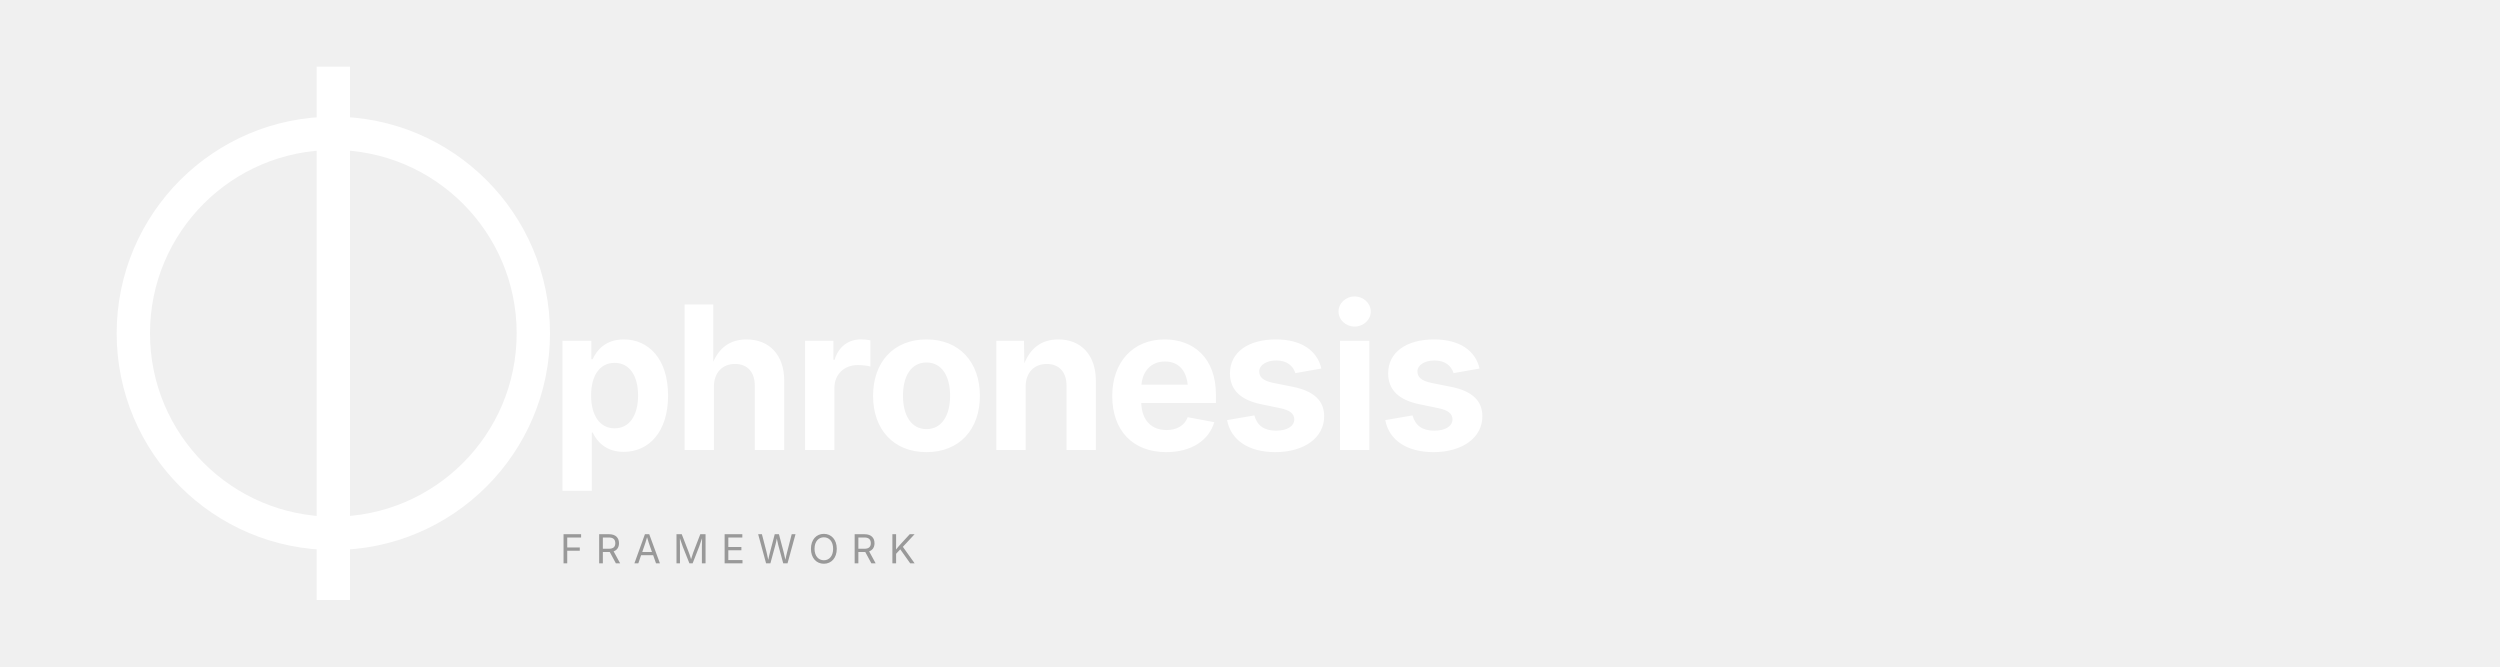
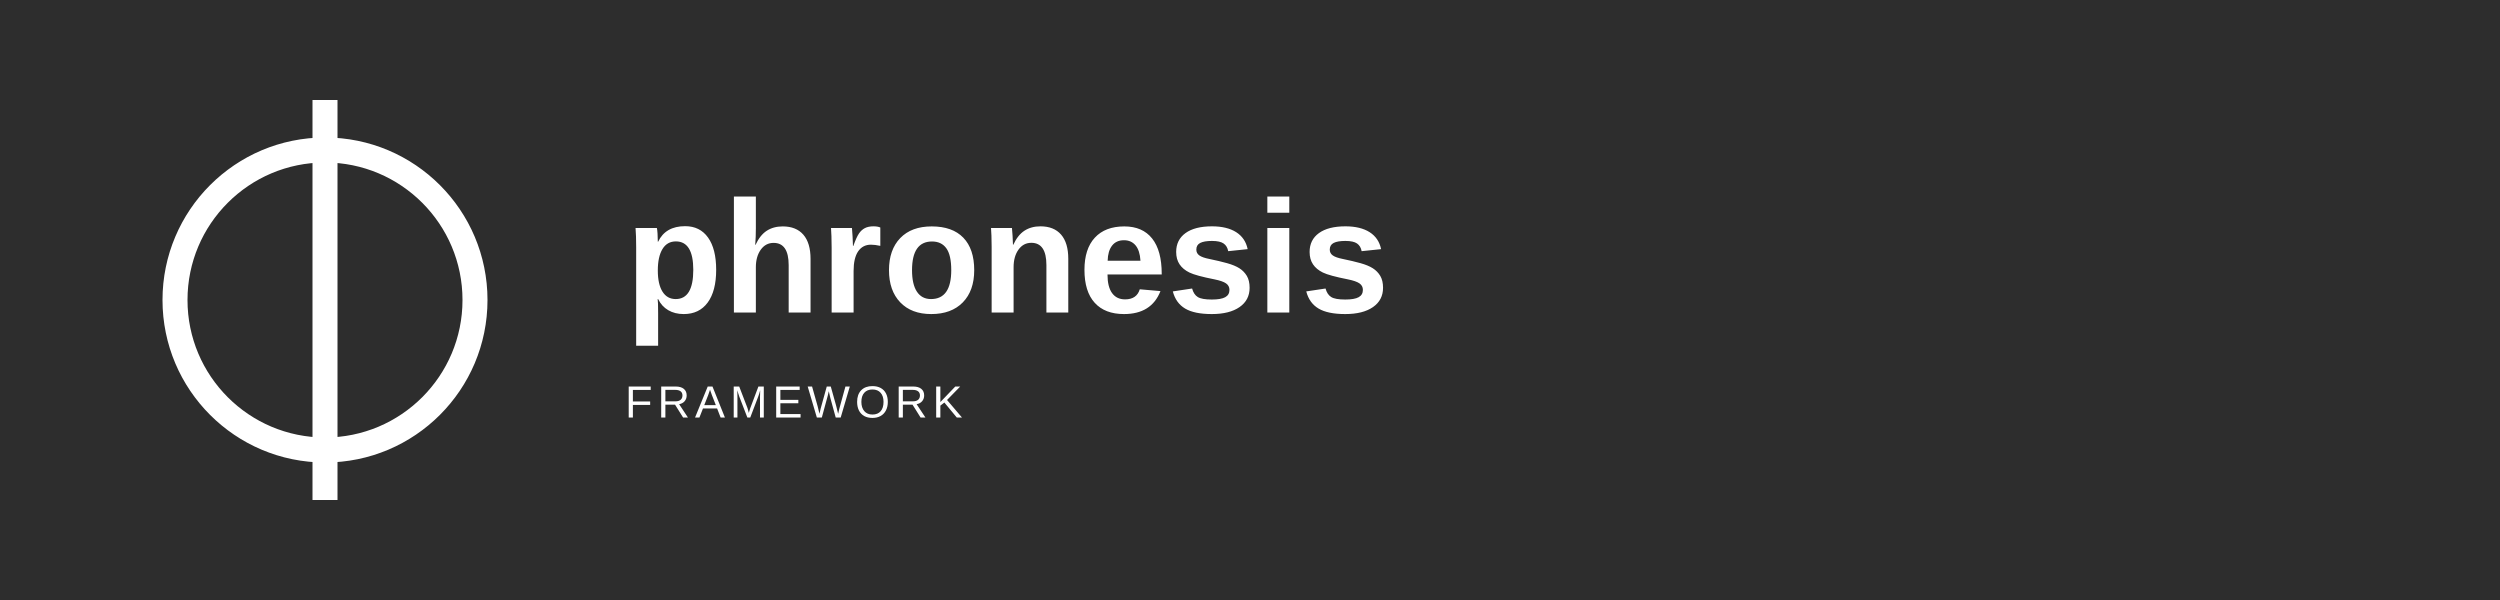
- <svg xmlns="http://www.w3.org/2000/svg" viewBox="0 0 750 200">
-   <circle cx="100" cy="100" r="60" fill="none" stroke="#ffffff" stroke-width="10" />
-   <line x1="100" y1="20" x2="100" y2="180" stroke="#ffffff" stroke-width="10" />
-   <text x="165" y="135" font-family="system-ui, -apple-system, sans-serif" font-size="60" font-weight="700" fill="#ffffff" letter-spacing="-0.02em">phronesis</text>
-   <text x="168" y="169" font-family="system-ui, -apple-system, sans-serif" font-size="12" font-weight="400" fill="#999999" letter-spacing="0.3em">FRAMEWORK</text>
+ <svg xmlns="http://www.w3.org/2000/svg" width="1000" height="240" viewBox="0 0 1000 240">
+   <rect width="1000" height="240" fill="#2D2D2D" />
+   <g transform="translate(30 20) scale(1)">
+     <circle cx="100" cy="100" r="60" fill="none" stroke="#FFFFFF" stroke-width="10" />
+     <line x1="100" y1="20" x2="100" y2="180" stroke="#FFFFFF" stroke-width="10" />
+   </g>
+   <g font-family="Arial, Helvetica, sans-serif" text-anchor="start">
+     <text x="250" y="125" font-size="64" font-weight="600" fill="#FFFFFF">phronesis</text>
+     <text x="250" y="167" font-size="18" letter-spacing="2" fill="#FFFFFF">FRAMEWORK</text>
+   </g>
</svg>
